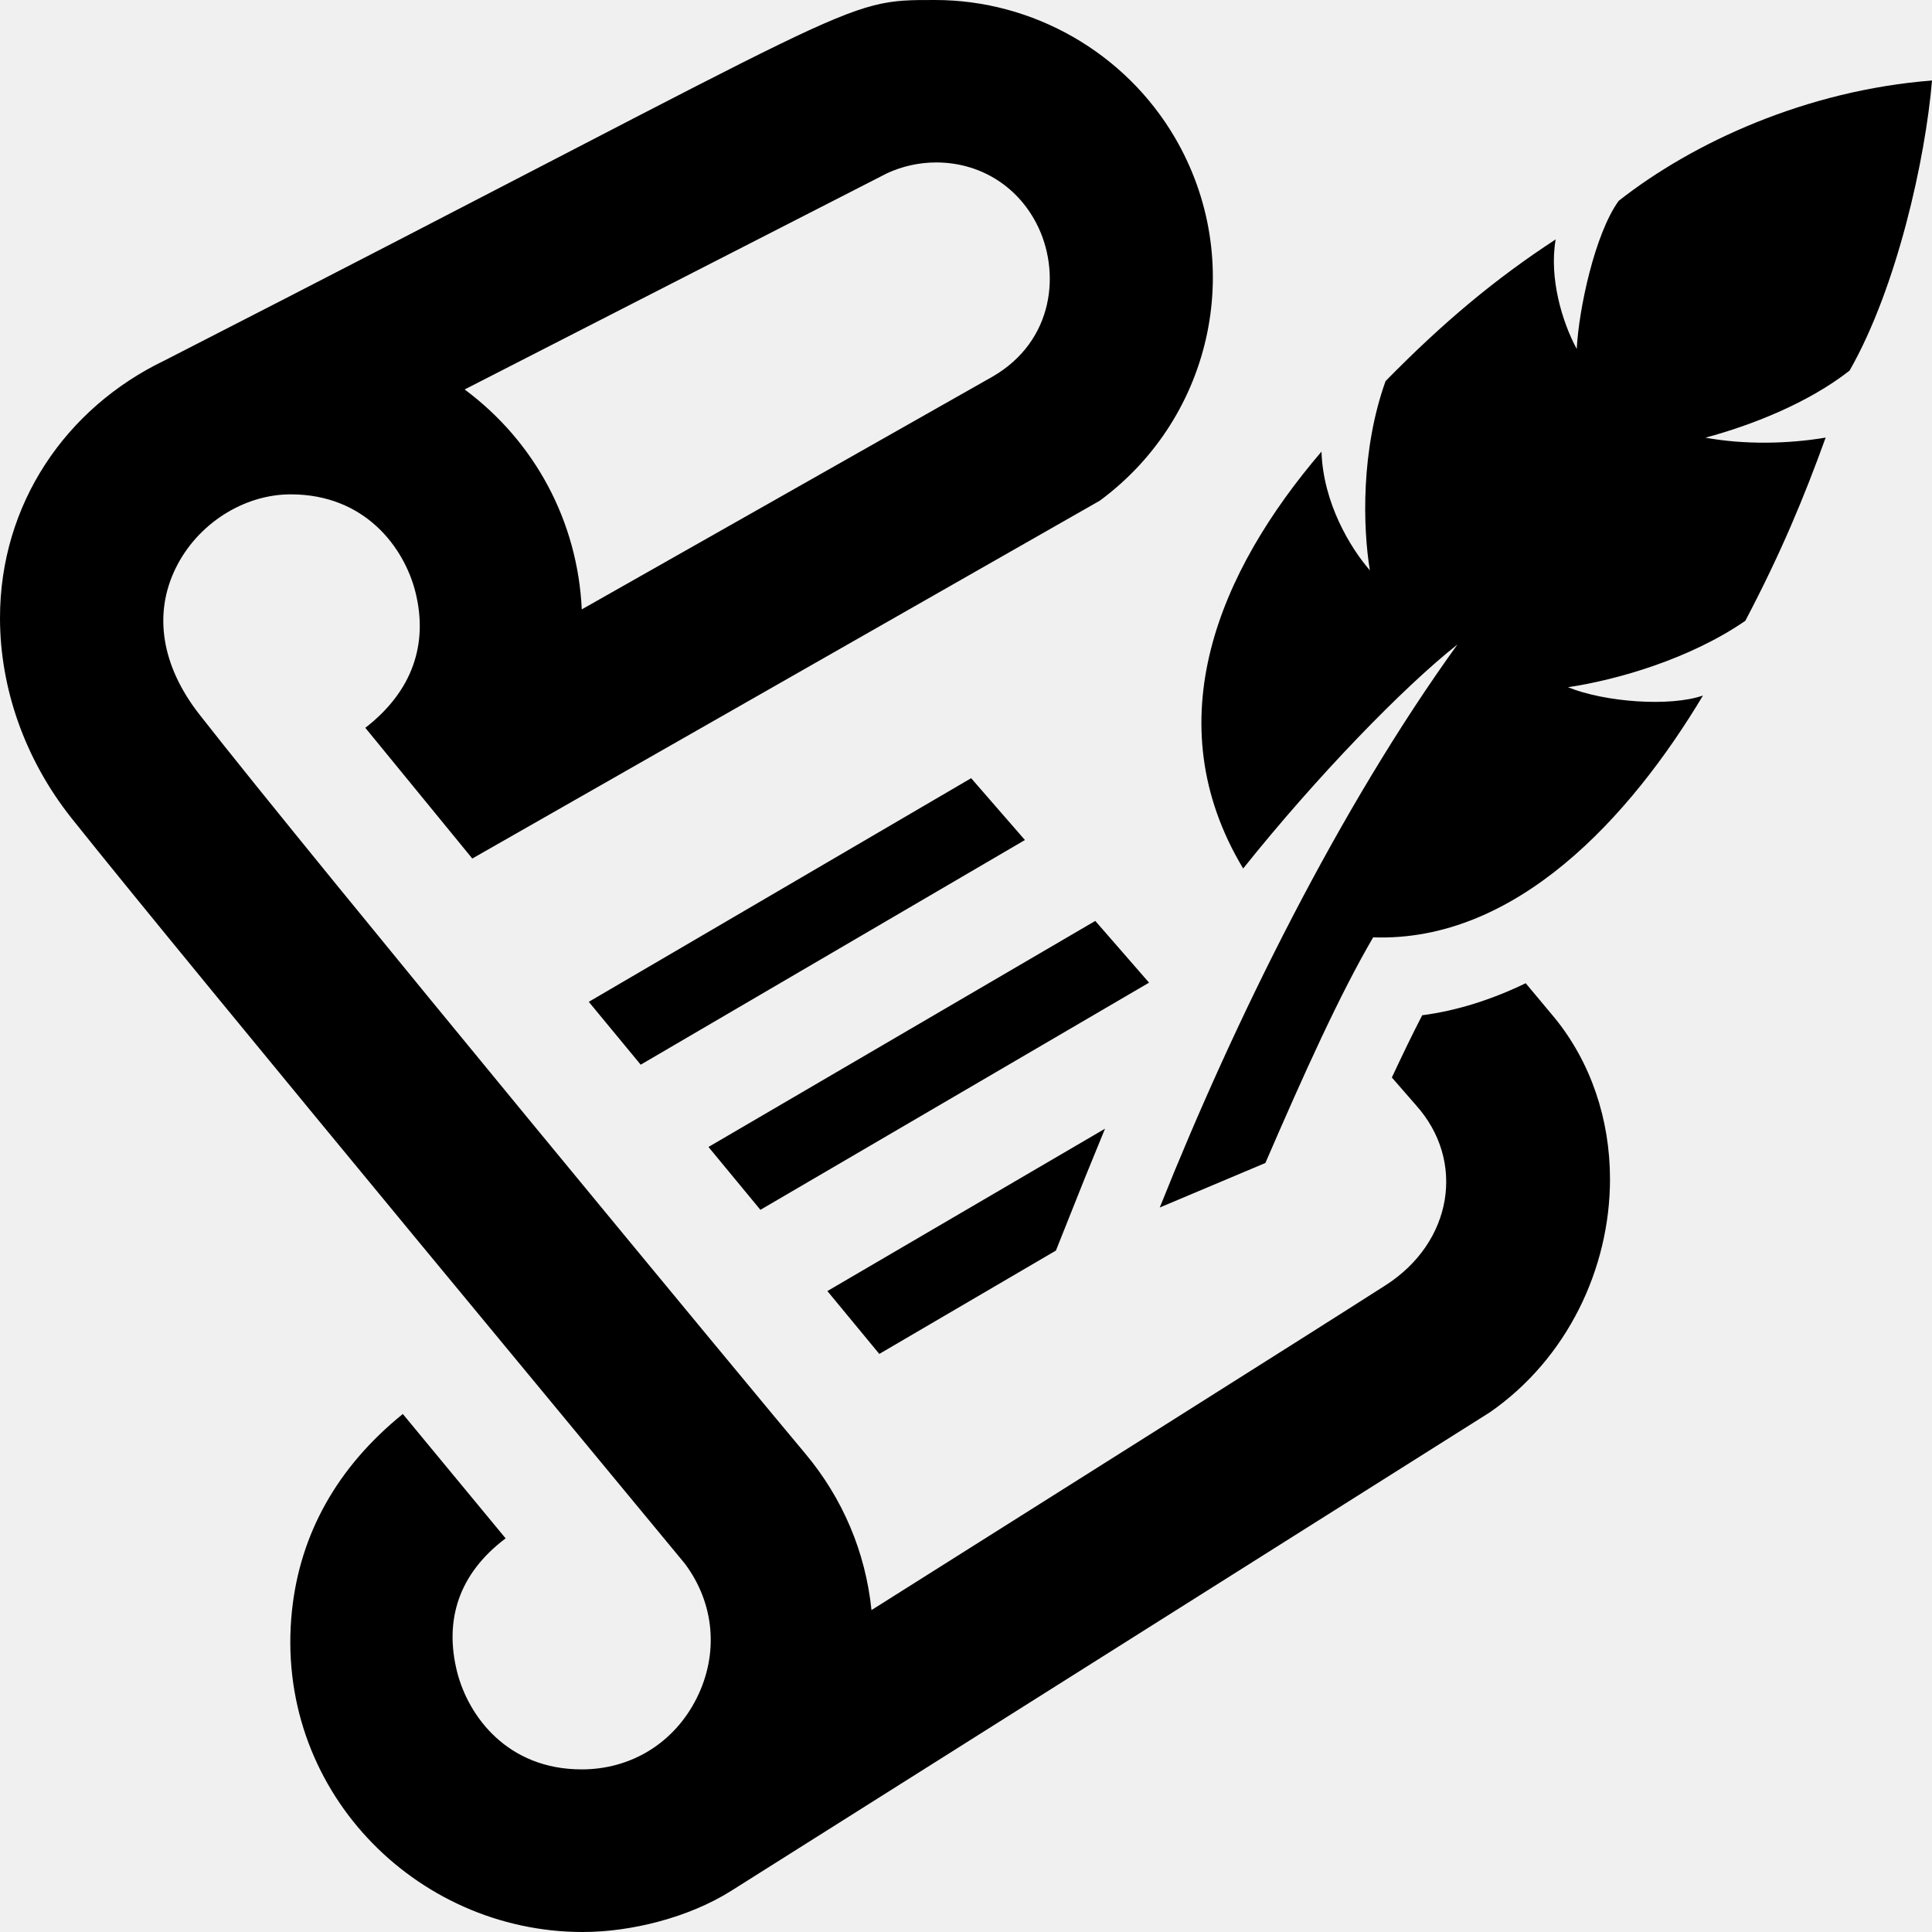
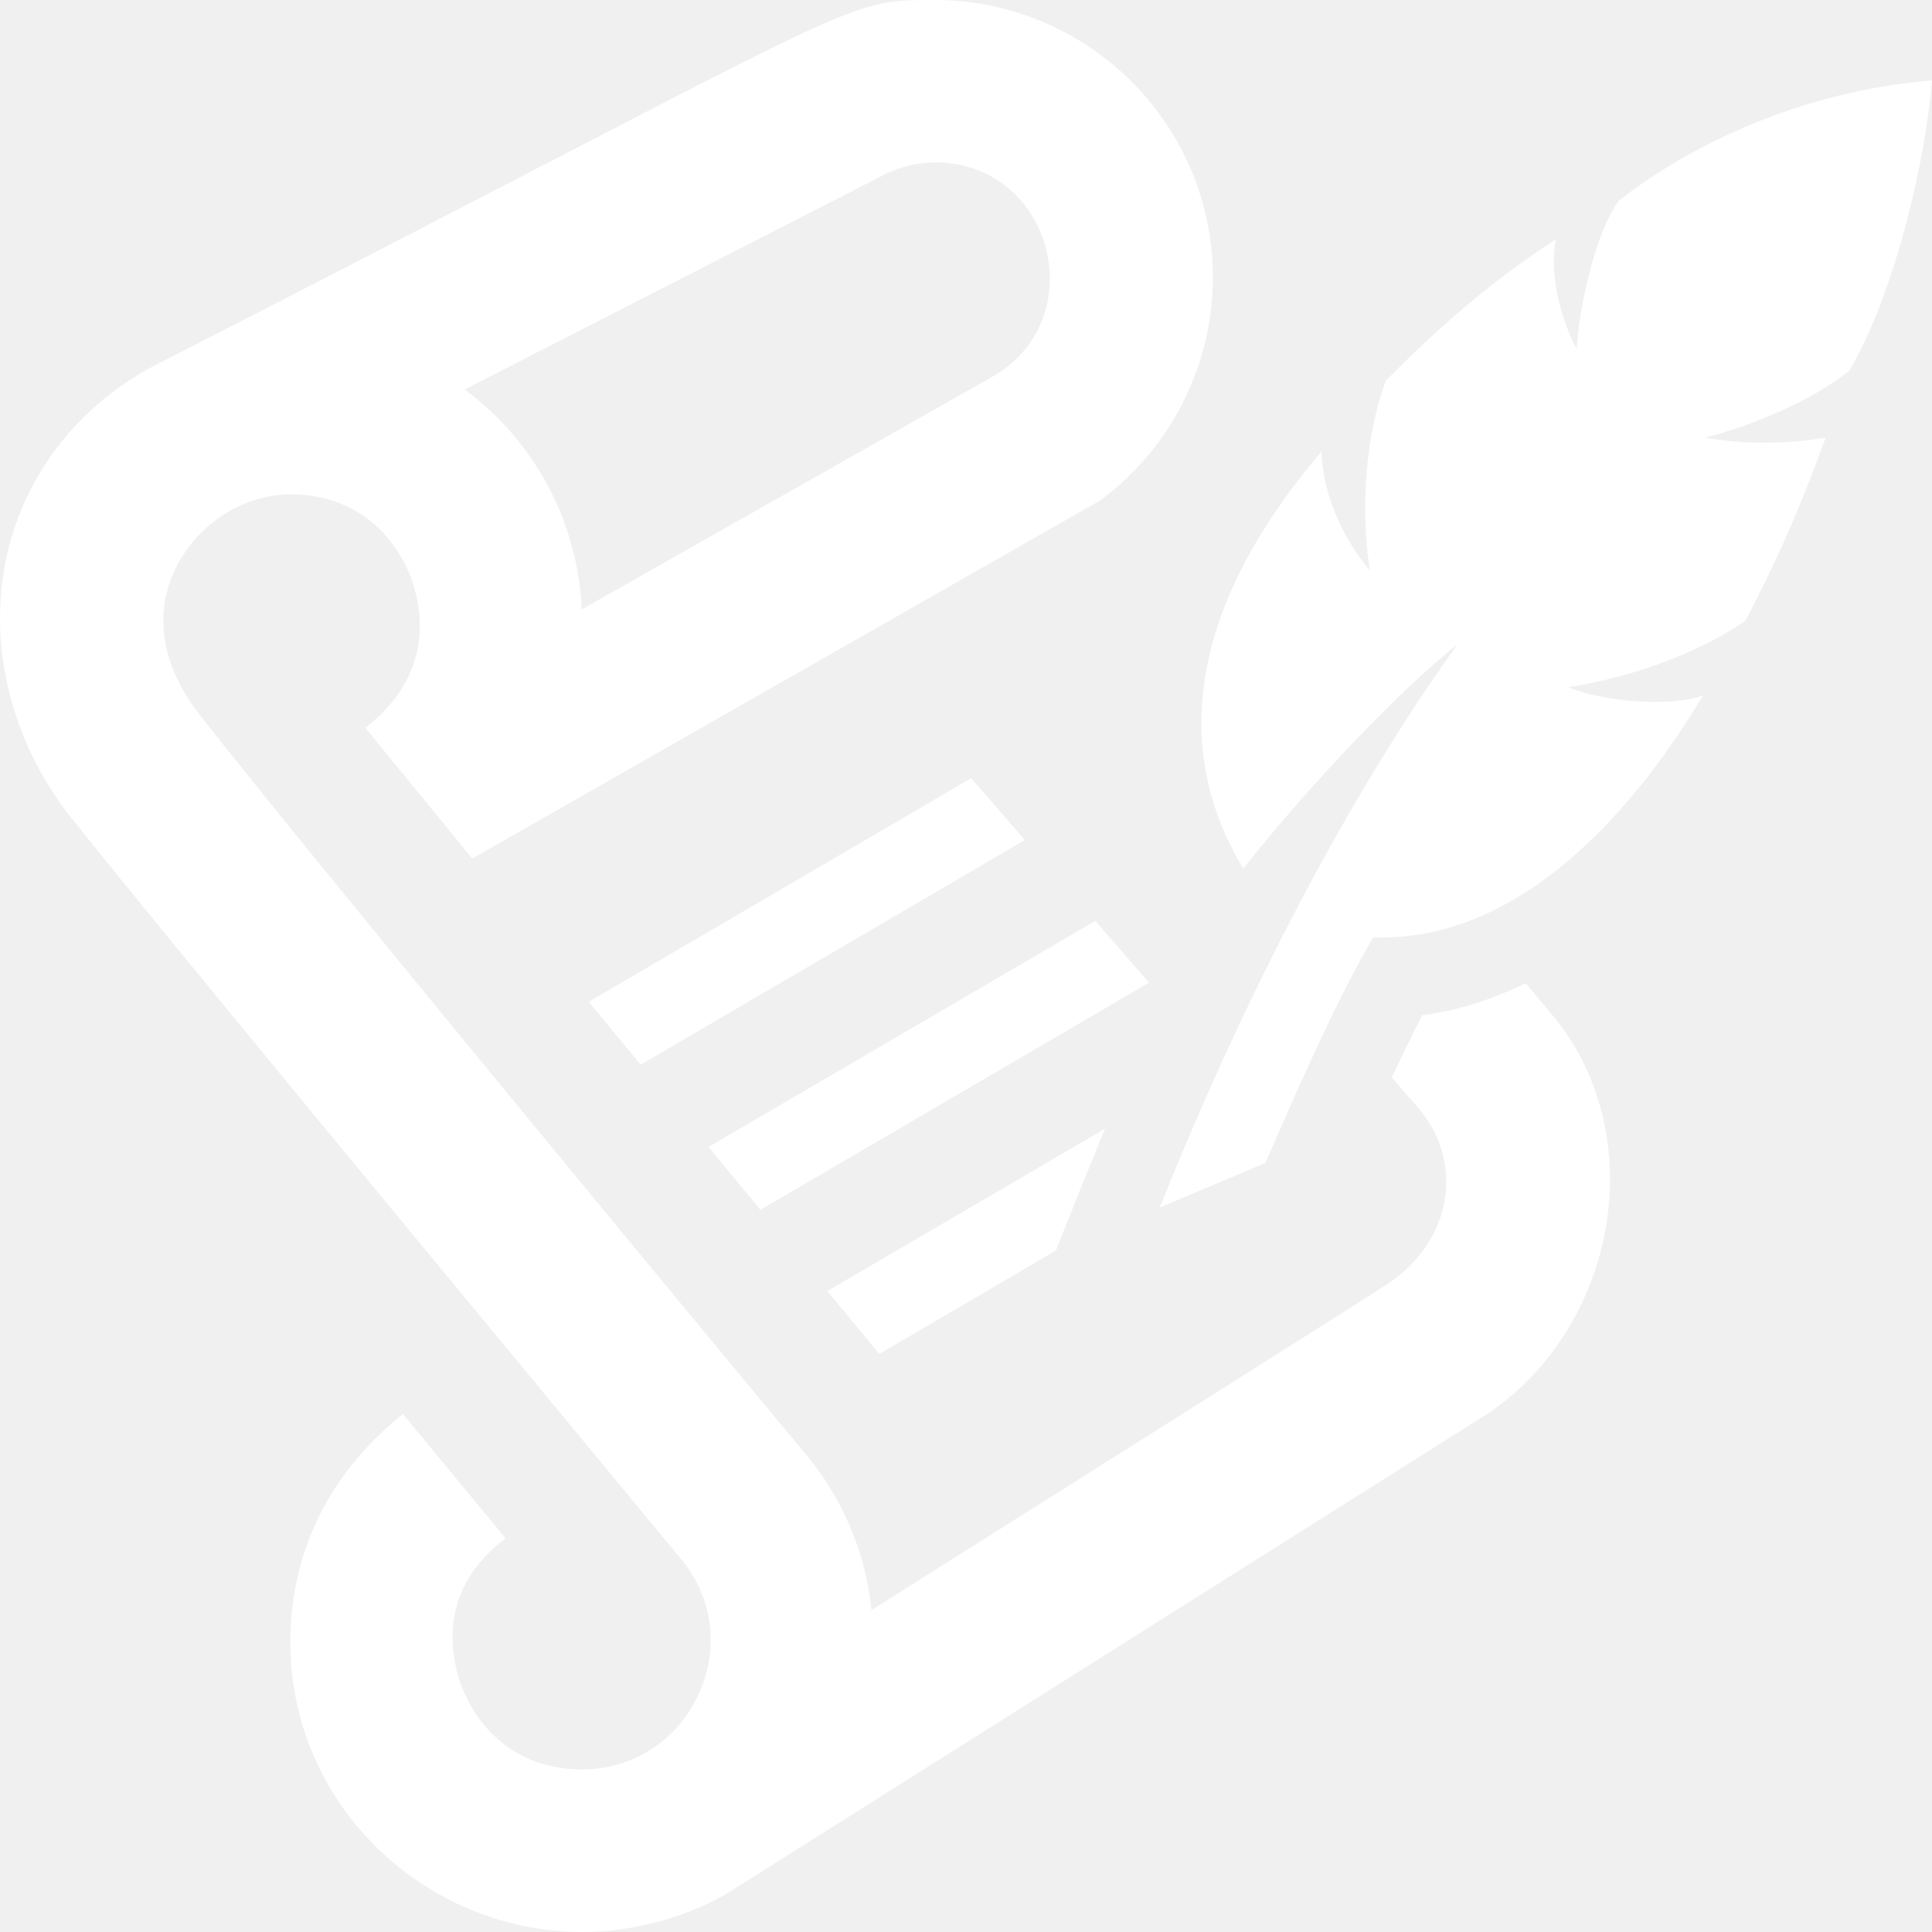
- <svg xmlns="http://www.w3.org/2000/svg" width="24" height="24" viewBox="0 0 24 24">
+ <svg xmlns="http://www.w3.org/2000/svg" width="24" height="24" fill="#ffffff" viewBox="0 0 24 24">
  <path d="M21.155 8.64c-.909 1.519-2.327 3.067-4.097 3.004-.413.706-.852 1.677-1.339 2.803l-1.312.553c.936-2.343 2.231-4.961 3.698-6.994-.67.529-1.746 1.637-2.662 2.783-1.098-1.828-.3-3.691.973-5.179.021.641.359 1.196.601 1.475-.087-.53-.114-1.489.195-2.351.718-.732 1.364-1.271 2.113-1.76-.083.478.08 1.026.262 1.361.024-.49.224-1.43.521-1.84.924-.727 2.332-1.373 3.892-1.495-.081.973-.436 2.575-1.024 3.604-.515.404-1.221.68-1.791.833.493.089 1.031.077 1.494-.001-.269.743-.552 1.428-.998 2.276-.679.468-1.578.732-2.203.825.46.187 1.272.245 1.677.103zm-13.841 3.805l.645.781 4.773-2.791-.668-.768-4.75 2.778zm6.96-.238l-.668-.767-4.805 2.808.645.781 4.828-2.822zm4.679.007c-.421.203-.851.341-1.286.398-.12.231-.246.494-.377.773l.298.342c.623.692.459 1.704-.376 2.239-.773.497-5.341 3.376-6.386 4.035-.074-.721-.358-1.391-.826-1.948-.469-.557-6.115-7.376-7.523-9.178-.469-.6-.575-1.245-.295-1.816.268-.549.842-.918 1.43-.918.919 0 1.408.655 1.549 1.215.16.641-.035 1.231-.623 1.685l1.329 1.624 7.796-4.446c1.422-1.051 1.822-2.991.93-4.513-.618-1.053-1.759-1.706-2.978-1.706-1.188 0-.793-.016-9.565 4.475-1.234.591-2.05 1.787-2.05 3.202 0 .87.308 1.756.889 2.487 1.427 1.794 7.561 9.185 7.616 9.257.371.493.427 1.119.15 1.673-.277.555-.812.886-1.429.886-.919 0-1.408-.655-1.549-1.216-.156-.629.012-1.208.604-1.654l-1.277-1.545c-.822.665-1.277 1.496-1.377 2.442-.232 2.205 1.525 3.993 3.613 3.993.596 0 1.311-.177 1.841-.51l9.427-5.946c.957-.664 1.492-1.781 1.492-2.897 0-.745-.24-1.454-.688-2.003l-.359-.43zm-7.933-10.062c.188-.087.398-.134.609-.134.532 0 .997.281 1.243.752.312.596.226 1.469-.548 1.912l-5.097 2.888c-.051-1.089-.579-2.081-1.455-2.732l5.248-2.686zm2.097 13.383l.361-.905.249-.609-3.449 2.017.645.781 2.194-1.284z" />
</svg>
